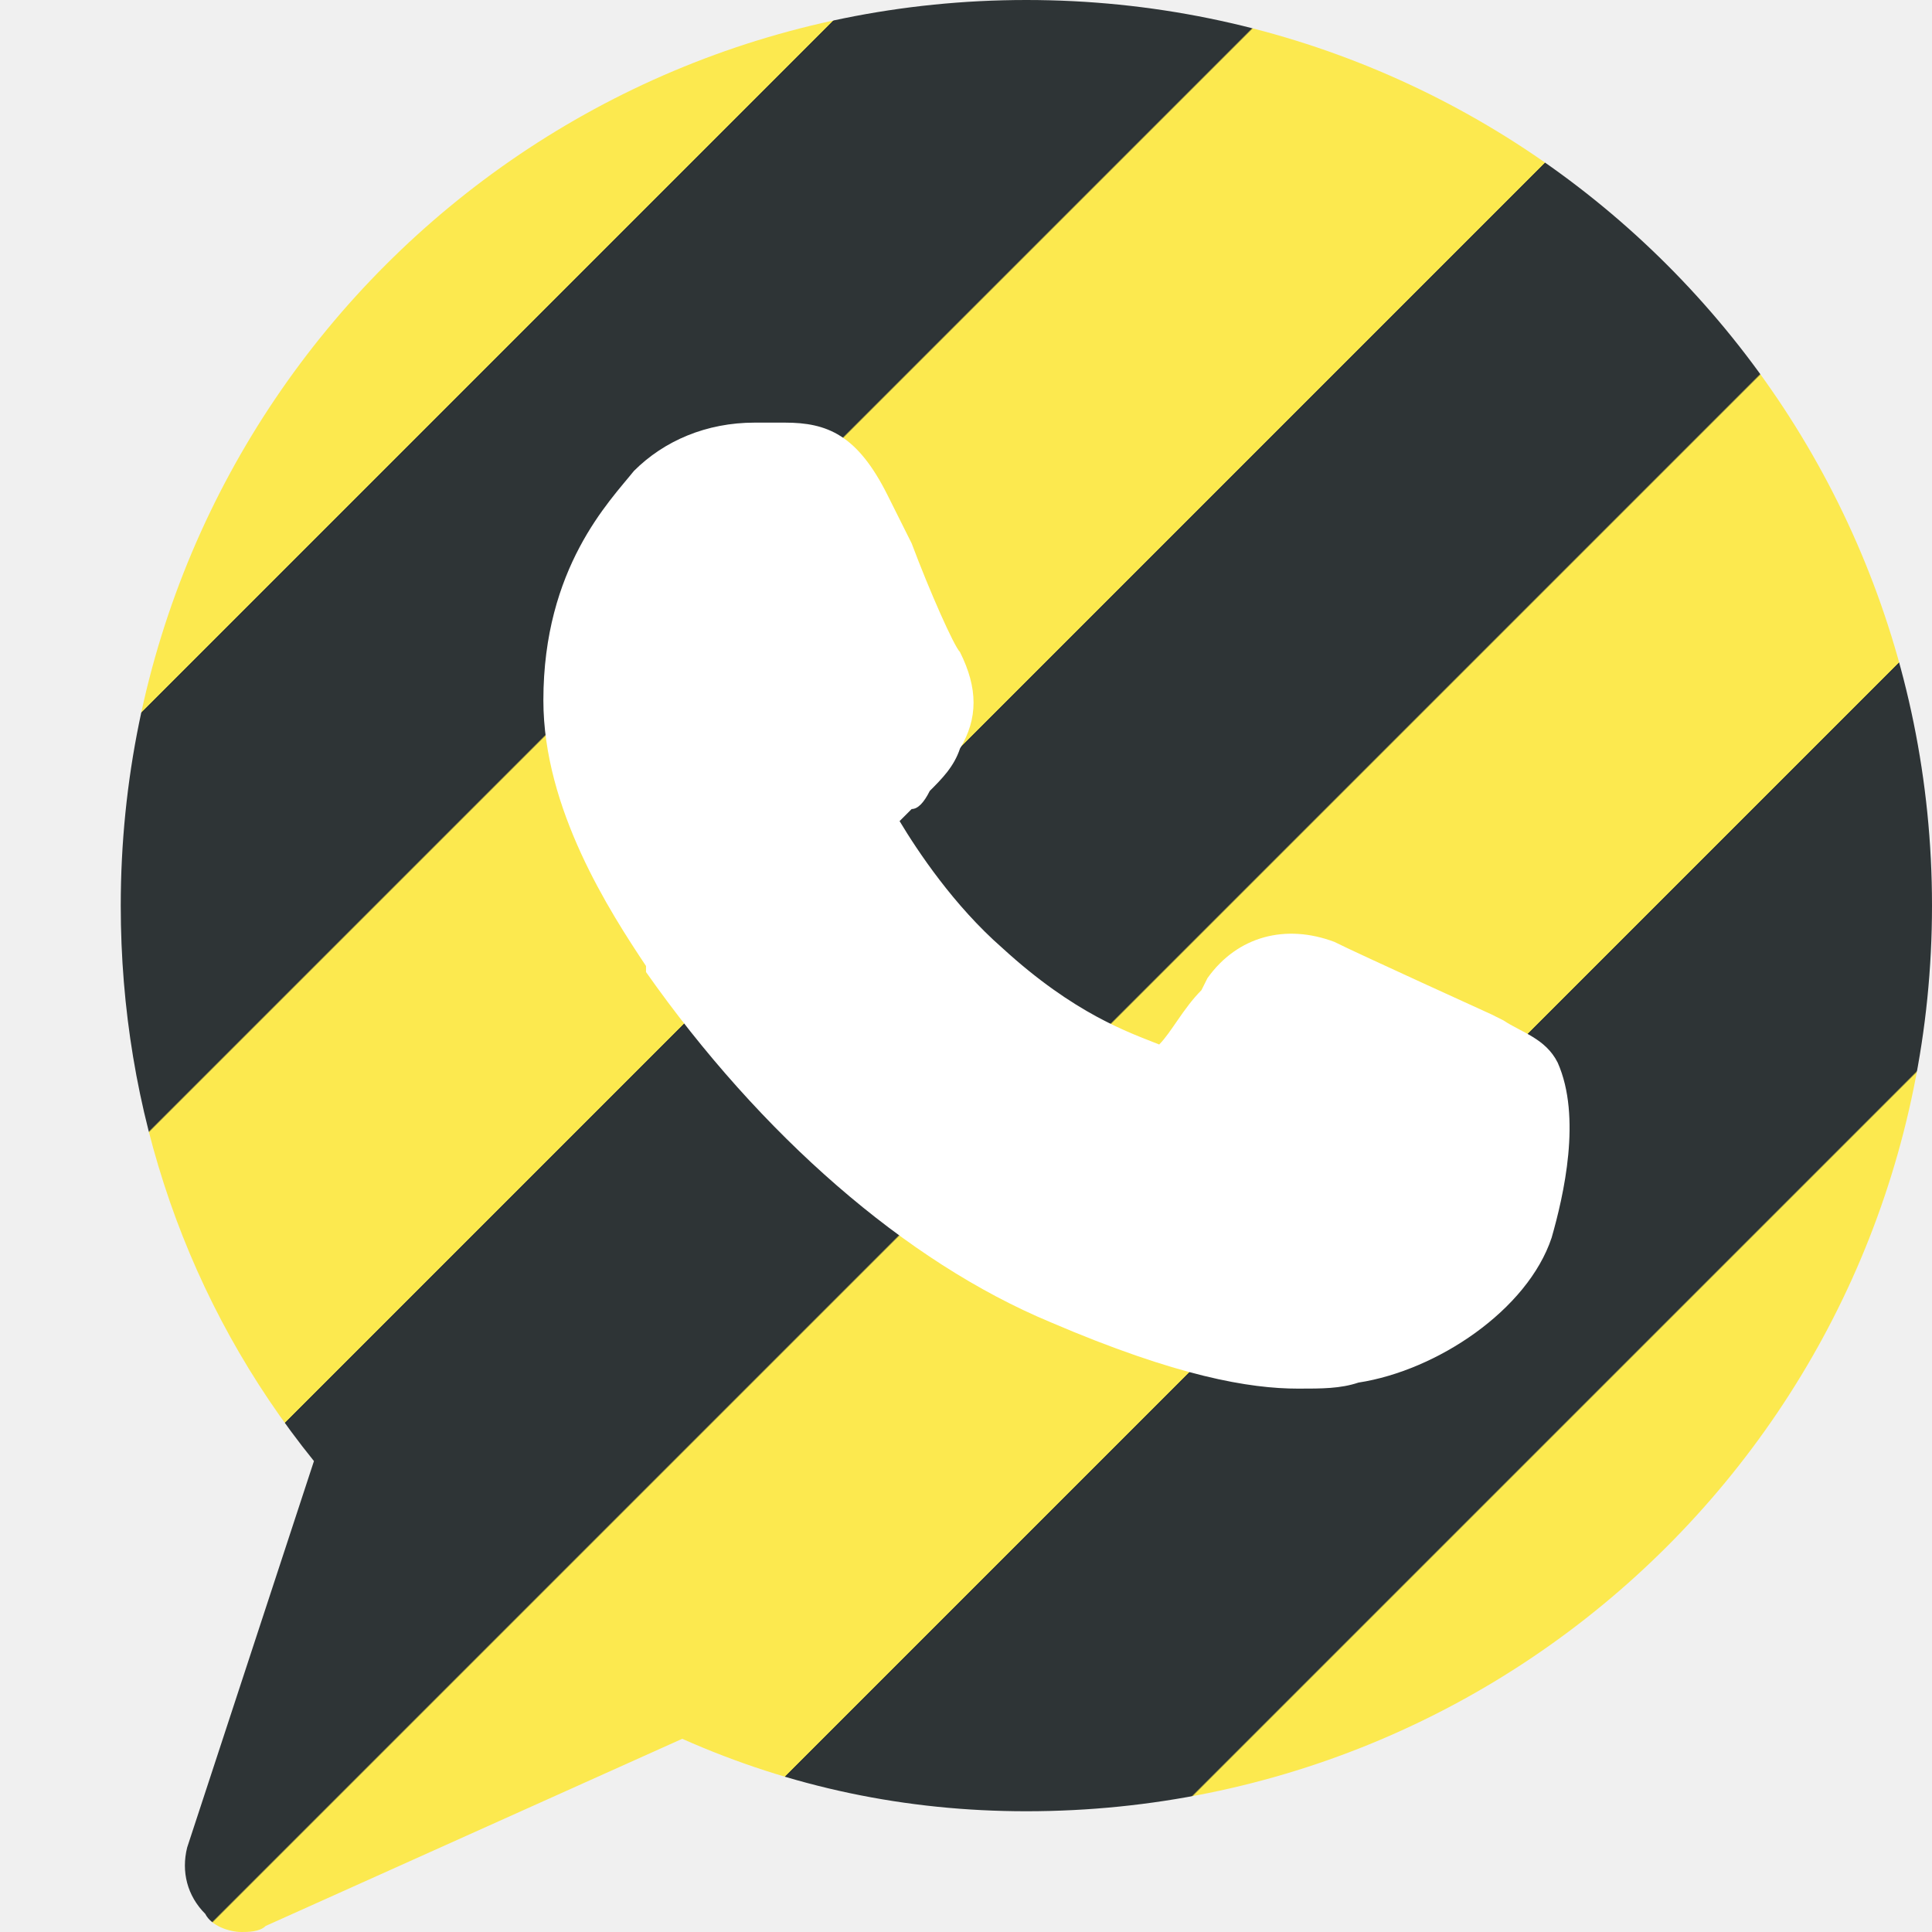
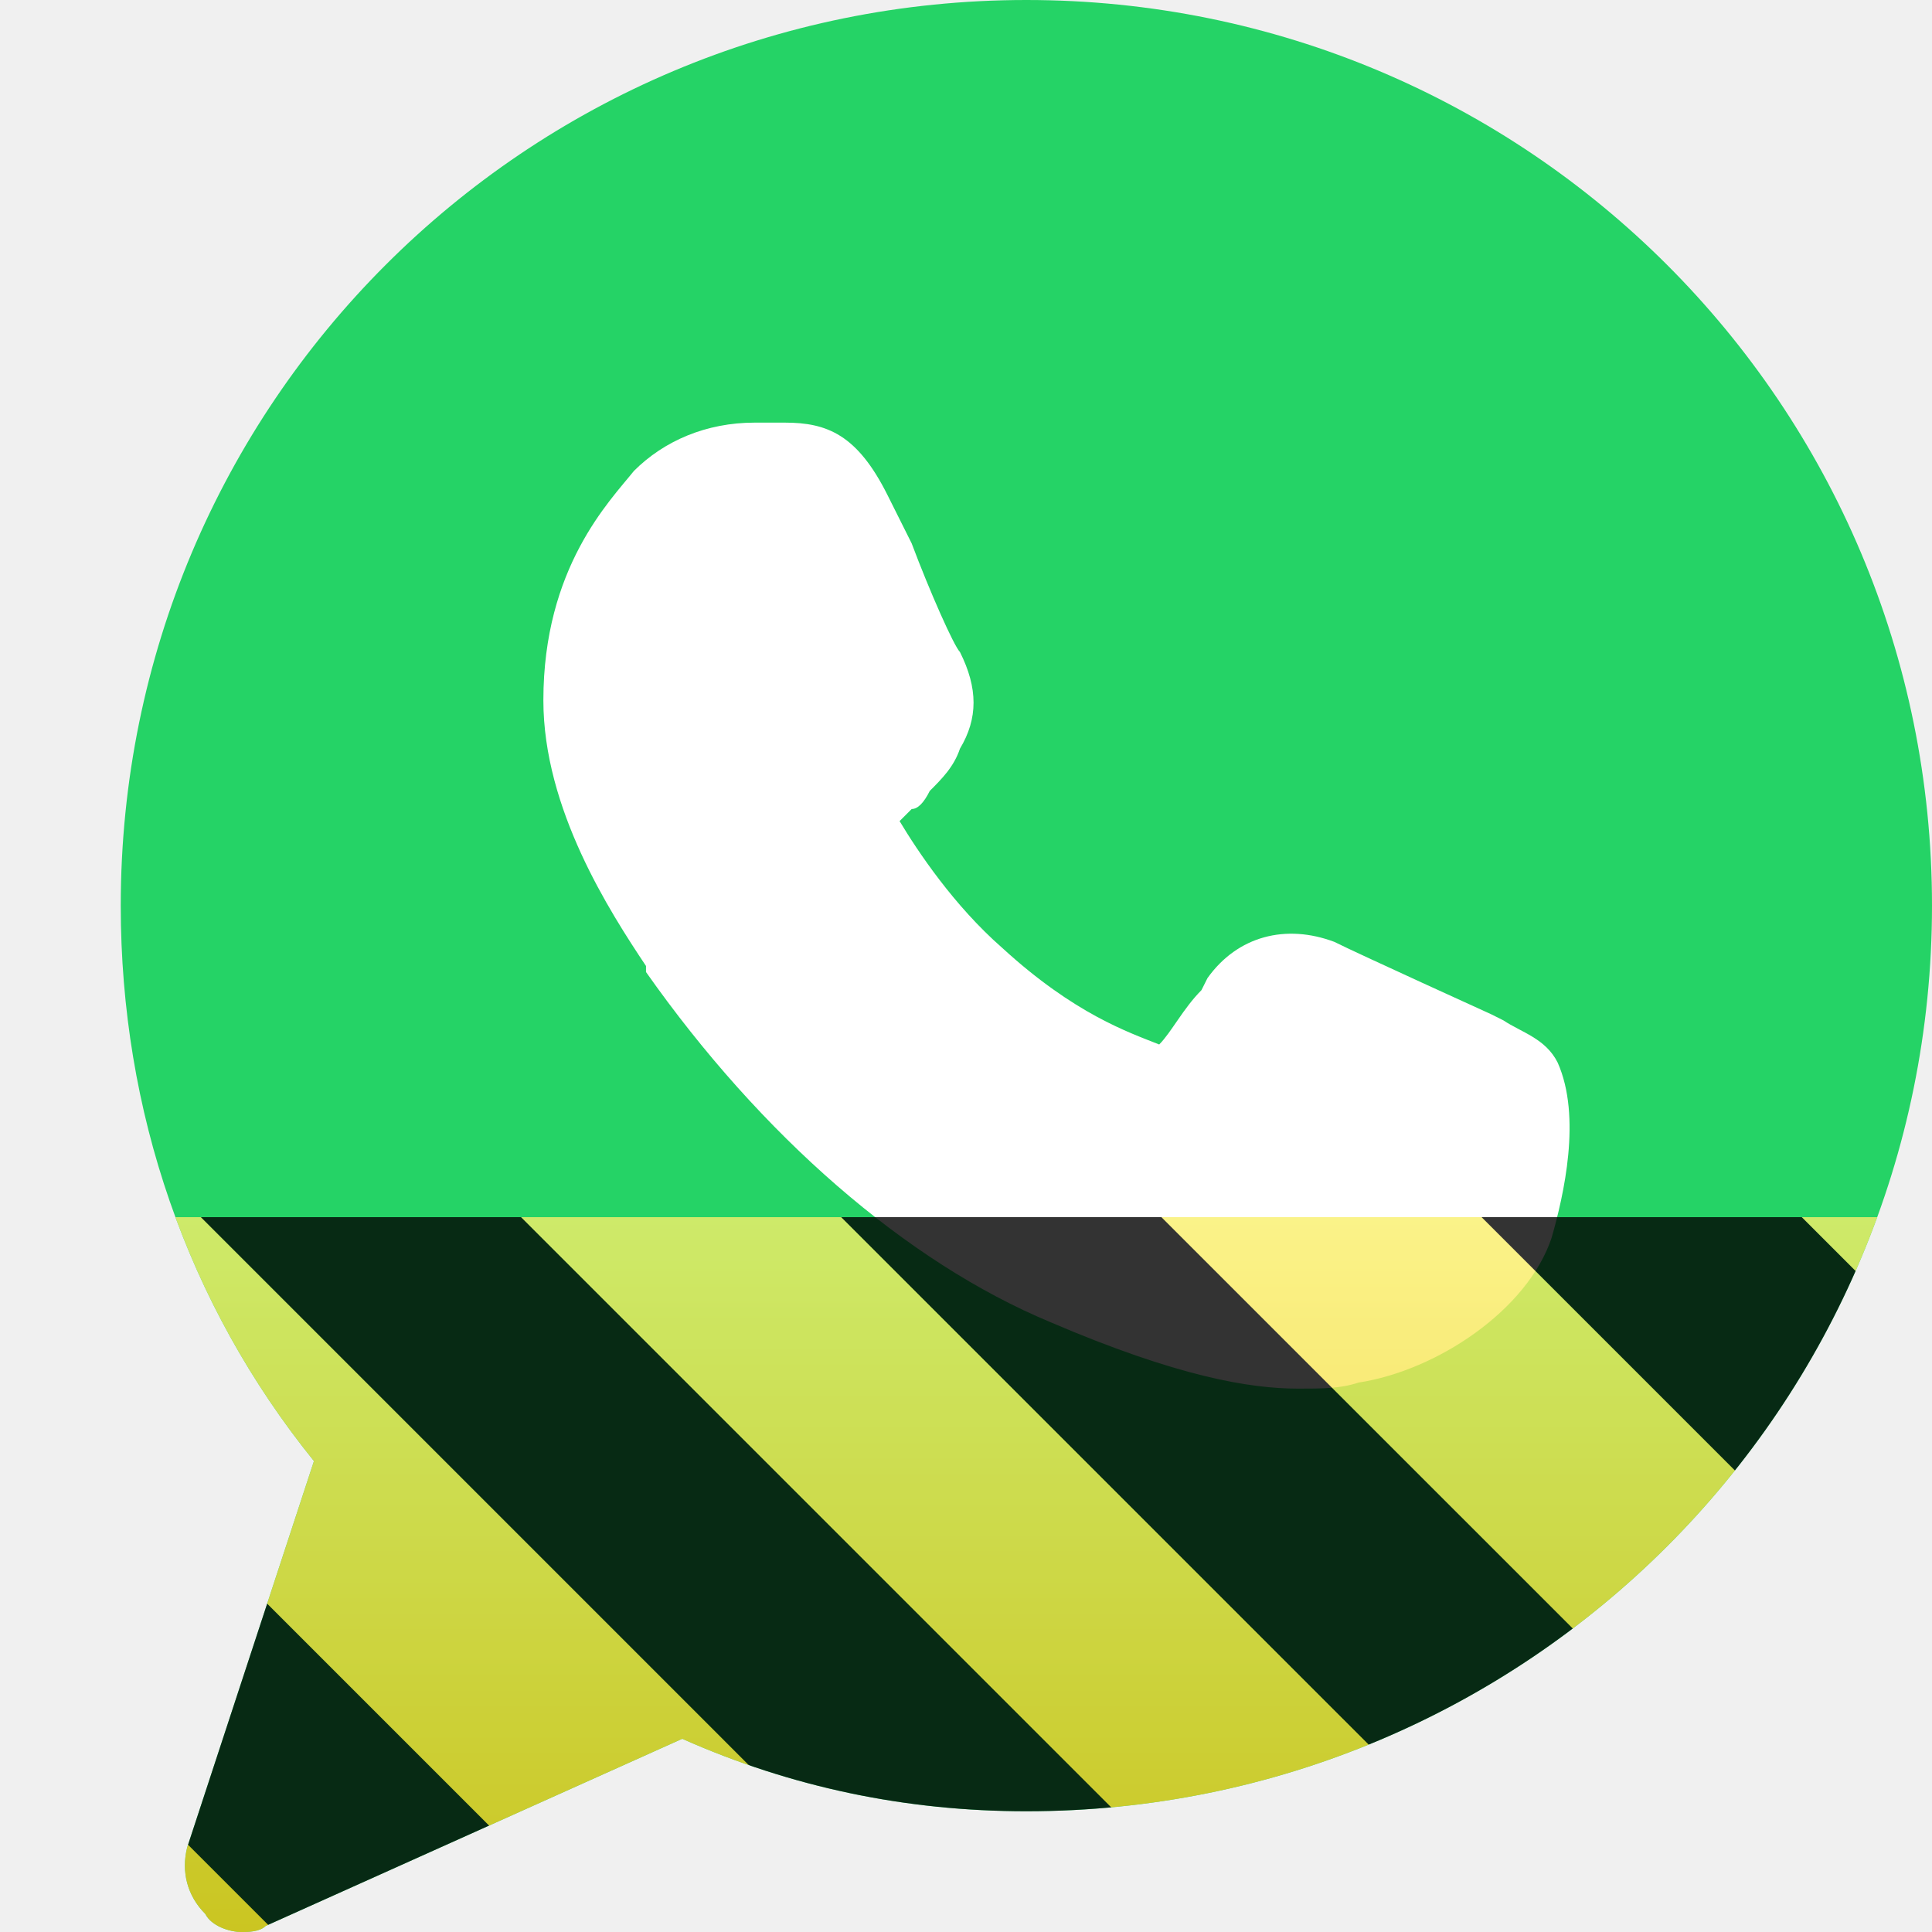
- <svg xmlns="http://www.w3.org/2000/svg" version="1.1" id="Icons" viewBox="0 0 32 32" xml:space="preserve">
+ <svg xmlns="http://www.w3.org/2000/svg" version="1.1" id="Icons" viewBox="0 0 32 32">
  <defs>
-     <pattern id="caution-tape" width="10" height="10" patternUnits="userSpaceOnUse" patternTransform="rotate(45)">
-       <rect width="10" height="10" fill="#FCE94F" />
-       <rect width="5" height="10" fill="#2E3436" />
-     </pattern>
+     <clipPath id="bubble-clip">
+       <path d="M17,0C8.7,0,2,6.7,2,15c0,3.4,1.1,6.6,3.2,9.2l-2.1,6.4c-0.1,0.4,0,0.8,0.3,1.1C3.5,31.9,3.8,32,4,32  c0.1,0,0.3,0,0.4-0.1l6.9-3.1C13.1,29.6,15,30,17,30c8.3,0,15-6.7,15-15S25.3,0,17,0z" />
+     </clipPath>
  </defs>
-   <style type="text/css">
- 	.st0{fill:#FFFFFF;}
- 	.st-tape{fill:url(#caution-tape);}
- </style>
-   <path class="st-tape" d="M17,0C8.7,0,2,6.7,2,15c0,3.4,1.1,6.6,3.2,9.2l-2.1,6.4c-0.1,0.4,0,0.8,0.3,1.1C3.5,31.9,3.8,32,4,32  c0.1,0,0.3,0,0.4-0.1l6.9-3.1C13.1,29.6,15,30,17,30c8.3,0,15-6.7,15-15S25.3,0,17,0z" />
-   <path class="st0" d="M25.7,20.5c-0.4,1.2-1.9,2.2-3.2,2.4C22.2,23,21.9,23,21.5,23c-0.8,0-2-0.2-4.1-1.1c-2.4-1-4.8-3.1-6.7-5.8  L10.7,16C10.1,15.1,9,13.4,9,11.6c0-2.2,1.1-3.3,1.5-3.8c0.5-0.5,1.2-0.8,2-0.8c0.2,0,0.3,0,0.5,0c0.7,0,1.2,0.2,1.7,1.2l0.4,0.8  c0.3,0.8,0.7,1.7,0.8,1.8c0.3,0.6,0.3,1.1,0,1.6c-0.1,0.3-0.3,0.5-0.5,0.7c-0.1,0.2-0.2,0.3-0.3,0.3c-0.1,0.1-0.1,0.1-0.2,0.2  c0.3,0.5,0.9,1.4,1.7,2.1c1.2,1.1,2.1,1.4,2.6,1.6l0,0c0.2-0.2,0.4-0.6,0.7-0.9l0.1-0.2c0.5-0.7,1.3-0.9,2.1-0.6  c0.4,0.2,2.6,1.2,2.6,1.2l0.2,0.1c0.3,0.2,0.7,0.3,0.9,0.7C26.2,18.5,25.9,19.8,25.7,20.5z" />
+   <path fill="#25D366" d="M17,0C8.7,0,2,6.7,2,15c0,3.4,1.1,6.6,3.2,9.2l-2.1,6.4c-0.1,0.4,0,0.8,0.3,1.1C3.5,31.9,3.8,32,4,32  c0.1,0,0.3,0,0.4-0.1l6.9-3.1C13.1,29.6,15,30,17,30c8.3,0,15-6.7,15-15S25.3,0,17,0z" />
+   <path fill="#FFFFFF" d="M25.7,20.5c-0.4,1.2-1.9,2.2-3.2,2.4C22.2,23,21.9,23,21.5,23c-0.8,0-2-0.2-4.1-1.1c-2.4-1-4.8-3.1-6.7-5.8  L10.7,16C10.1,15.1,9,13.4,9,11.6c0-2.2,1.1-3.3,1.5-3.8c0.5-0.5,1.2-0.8,2-0.8c0.2,0,0.3,0,0.5,0c0.7,0,1.2,0.2,1.7,1.2l0.4,0.8  c0.3,0.8,0.7,1.7,0.8,1.8c0.3,0.6,0.3,1.1,0,1.6c-0.1,0.3-0.3,0.5-0.5,0.7c-0.1,0.2-0.2,0.3-0.3,0.3c-0.1,0.1-0.1,0.1-0.2,0.2  c0.3,0.5,0.9,1.4,1.7,2.1c1.2,1.1,2.1,1.4,2.6,1.6l0,0c0.2-0.2,0.4-0.6,0.7-0.9l0.1-0.2c0.5-0.7,1.3-0.9,2.1-0.6  c0.4,0.2,2.6,1.2,2.6,1.2l0.2,0.1c0.3,0.2,0.7,0.3,0.9,0.7C26.2,18.5,25.9,19.8,25.7,20.5z" />
+   <g clip-path="url(#bubble-clip)" opacity="0.8">
+     <g transform="scale(0.25)">
+       <linearGradient id="h" gradientTransform="matrix(0 0.37 -0.98462 0 295.385 -30.36)" gradientUnits="userSpaceOnUse" x1="300" x2="428" y1="235" y2="235">
+         <stop offset="0" stop-color="#f9f06b" />
+         <stop offset="1" stop-color="#f5c211" />
+       </linearGradient>
+       <path d="m 128 80.641 v 47.359 h -128 v -47.359 z m 0 0" fill="url(#h)" />
+       <path d="m 13.309 80.641 l 47.355 47.359 h 21.215 l -47.359 -47.359 z m 42.422 0 l 47.363 47.359 h 21.215 l -47.363 -47.359 z m 42.43 0 l 29.84 29.84 v -21.211 l -8.629 -8.629 z m -98.16 7.906 v 21.215 l 18.238 18.238 h 21.215 z m 0 0" fill="#000000" />
+     </g>
+   </g>
</svg>
